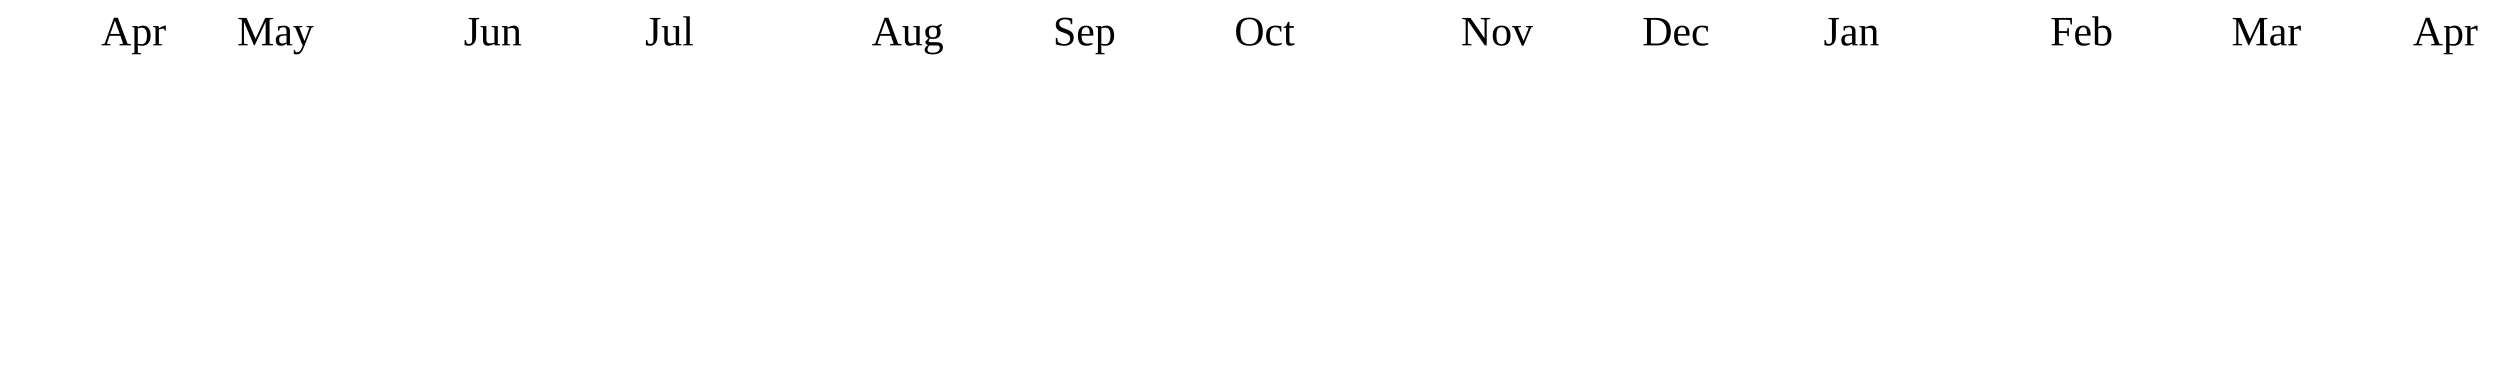
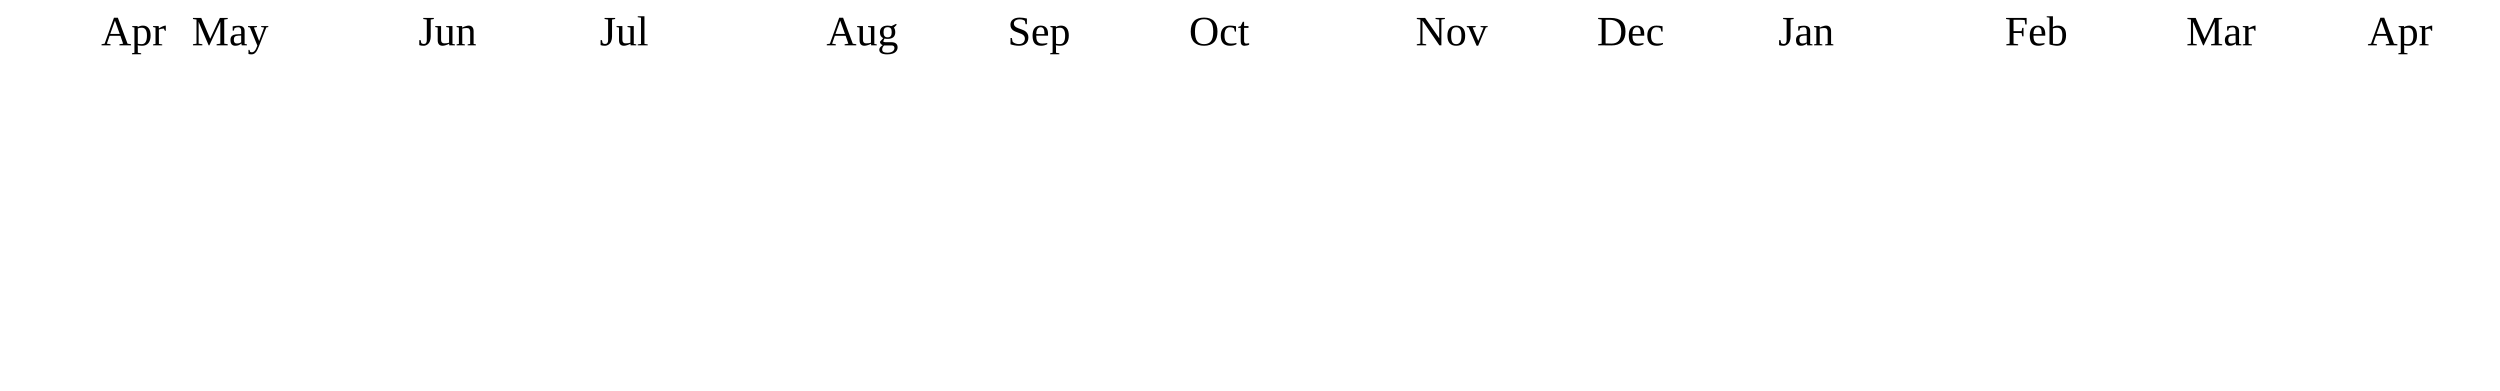
<svg xmlns="http://www.w3.org/2000/svg" width="717" height="112" class="js-calendar-graph-svg">
  <g transform="translate(15, 20)" data-hydro-click="{&quot;event_type&quot;:&quot;user_profile.click&quot;,&quot;payload&quot;:{&quot;profile_user_id&quot;:52474650,&quot;target&quot;:&quot;CONTRIBUTION_CALENDAR_SQUARE&quot;,&quot;user_id&quot;:null,&quot;originating_url&quot;:&quot;https://github.com/kokoichi206&quot;}}" data-hydro-click-hmac="a5d4ec41ee2eddf3caa5119790a030cadd2cbb8ffa92861618f2292976e93b0f">
    <g transform="translate(0, 0)">
</g>
    <g transform="translate(14, 0)">
</g>
    <g transform="translate(28, 0)">
</g>
    <g transform="translate(42, 0)">
</g>
    <g transform="translate(56, 0)">
</g>
    <g transform="translate(70, 0)">
</g>
    <g transform="translate(84, 0)">
</g>
    <g transform="translate(98, 0)">
</g>
    <g transform="translate(112, 0)">
</g>
    <g transform="translate(126, 0)">
</g>
    <g transform="translate(140, 0)">
</g>
    <g transform="translate(154, 0)">
</g>
    <g transform="translate(168, 0)">
</g>
    <g transform="translate(182, 0)">
</g>
    <g transform="translate(196, 0)">
</g>
    <g transform="translate(210, 0)">
</g>
    <g transform="translate(224, 0)">
</g>
    <g transform="translate(238, 0)">
</g>
    <g transform="translate(252, 0)">
</g>
    <g transform="translate(266, 0)">
</g>
    <g transform="translate(280, 0)">
</g>
    <g transform="translate(294, 0)">
</g>
    <g transform="translate(308, 0)">
</g>
    <g transform="translate(322, 0)">
</g>
    <g transform="translate(336, 0)">
</g>
    <g transform="translate(350, 0)">
</g>
    <g transform="translate(364, 0)">
</g>
    <g transform="translate(378, 0)">
</g>
    <g transform="translate(392, 0)">
</g>
    <g transform="translate(406, 0)">
</g>
    <g transform="translate(420, 0)">
</g>
    <g transform="translate(434, 0)">
</g>
    <g transform="translate(448, 0)">
</g>
    <g transform="translate(462, 0)">
</g>
    <g transform="translate(476, 0)">
</g>
    <g transform="translate(490, 0)">
</g>
    <g transform="translate(504, 0)">
</g>
    <g transform="translate(518, 0)">
</g>
    <g transform="translate(532, 0)">
</g>
    <g transform="translate(546, 0)">
</g>
    <g transform="translate(560, 0)">
</g>
    <g transform="translate(574, 0)">
</g>
    <g transform="translate(588, 0)">
</g>
    <g transform="translate(602, 0)">
</g>
    <g transform="translate(616, 0)">
</g>
    <g transform="translate(630, 0)">
</g>
    <g transform="translate(644, 0)">
</g>
    <g transform="translate(658, 0)">
</g>
    <g transform="translate(672, 0)">
</g>
    <g transform="translate(686, 0)">
</g>
    <g transform="translate(700, 0)">
</g>
    <g transform="translate(714, 0)">
</g>
    <g transform="translate(728, 0)">
</g>
    <text x="14" y="-7" class="ContributionCalendar-label">Apr</text>
-     <text x="53" y="-7" class="ContributionCalendar-label">May</text>
-     <text x="118" y="-7" class="ContributionCalendar-label">Jun</text>
-     <text x="170" y="-7" class="ContributionCalendar-label">Jul</text>
-     <text x="235" y="-7" class="ContributionCalendar-label">Aug</text>
-     <text x="287" y="-7" class="ContributionCalendar-label">Sep</text>
-     <text x="339" y="-7" class="ContributionCalendar-label">Oct</text>
-     <text x="404" y="-7" class="ContributionCalendar-label">Nov</text>
-     <text x="456" y="-7" class="ContributionCalendar-label">Dec</text>
-     <text x="508" y="-7" class="ContributionCalendar-label">Jan</text>
-     <text x="573" y="-7" class="ContributionCalendar-label">Feb</text>
-     <text x="625" y="-7" class="ContributionCalendar-label">Mar</text>
-     <text x="677" y="-7" class="ContributionCalendar-label">Apr</text>
+     <text x="40" y="-7" class="ContributionCalendar-label">May</text>
+     <text x="105" y="-7" class="ContributionCalendar-label">Jun</text>
+     <text x="157" y="-7" class="ContributionCalendar-label">Jul</text>
+     <text x="222" y="-7" class="ContributionCalendar-label">Aug</text>
+     <text x="274" y="-7" class="ContributionCalendar-label">Sep</text>
+     <text x="326" y="-7" class="ContributionCalendar-label">Oct</text>
+     <text x="391" y="-7" class="ContributionCalendar-label">Nov</text>
+     <text x="443" y="-7" class="ContributionCalendar-label">Dec</text>
+     <text x="495" y="-7" class="ContributionCalendar-label">Jan</text>
+     <text x="560" y="-7" class="ContributionCalendar-label">Feb</text>
+     <text x="612" y="-7" class="ContributionCalendar-label">Mar</text>
+     <text x="664" y="-7" class="ContributionCalendar-label">Apr</text>
  </g>
</svg>
